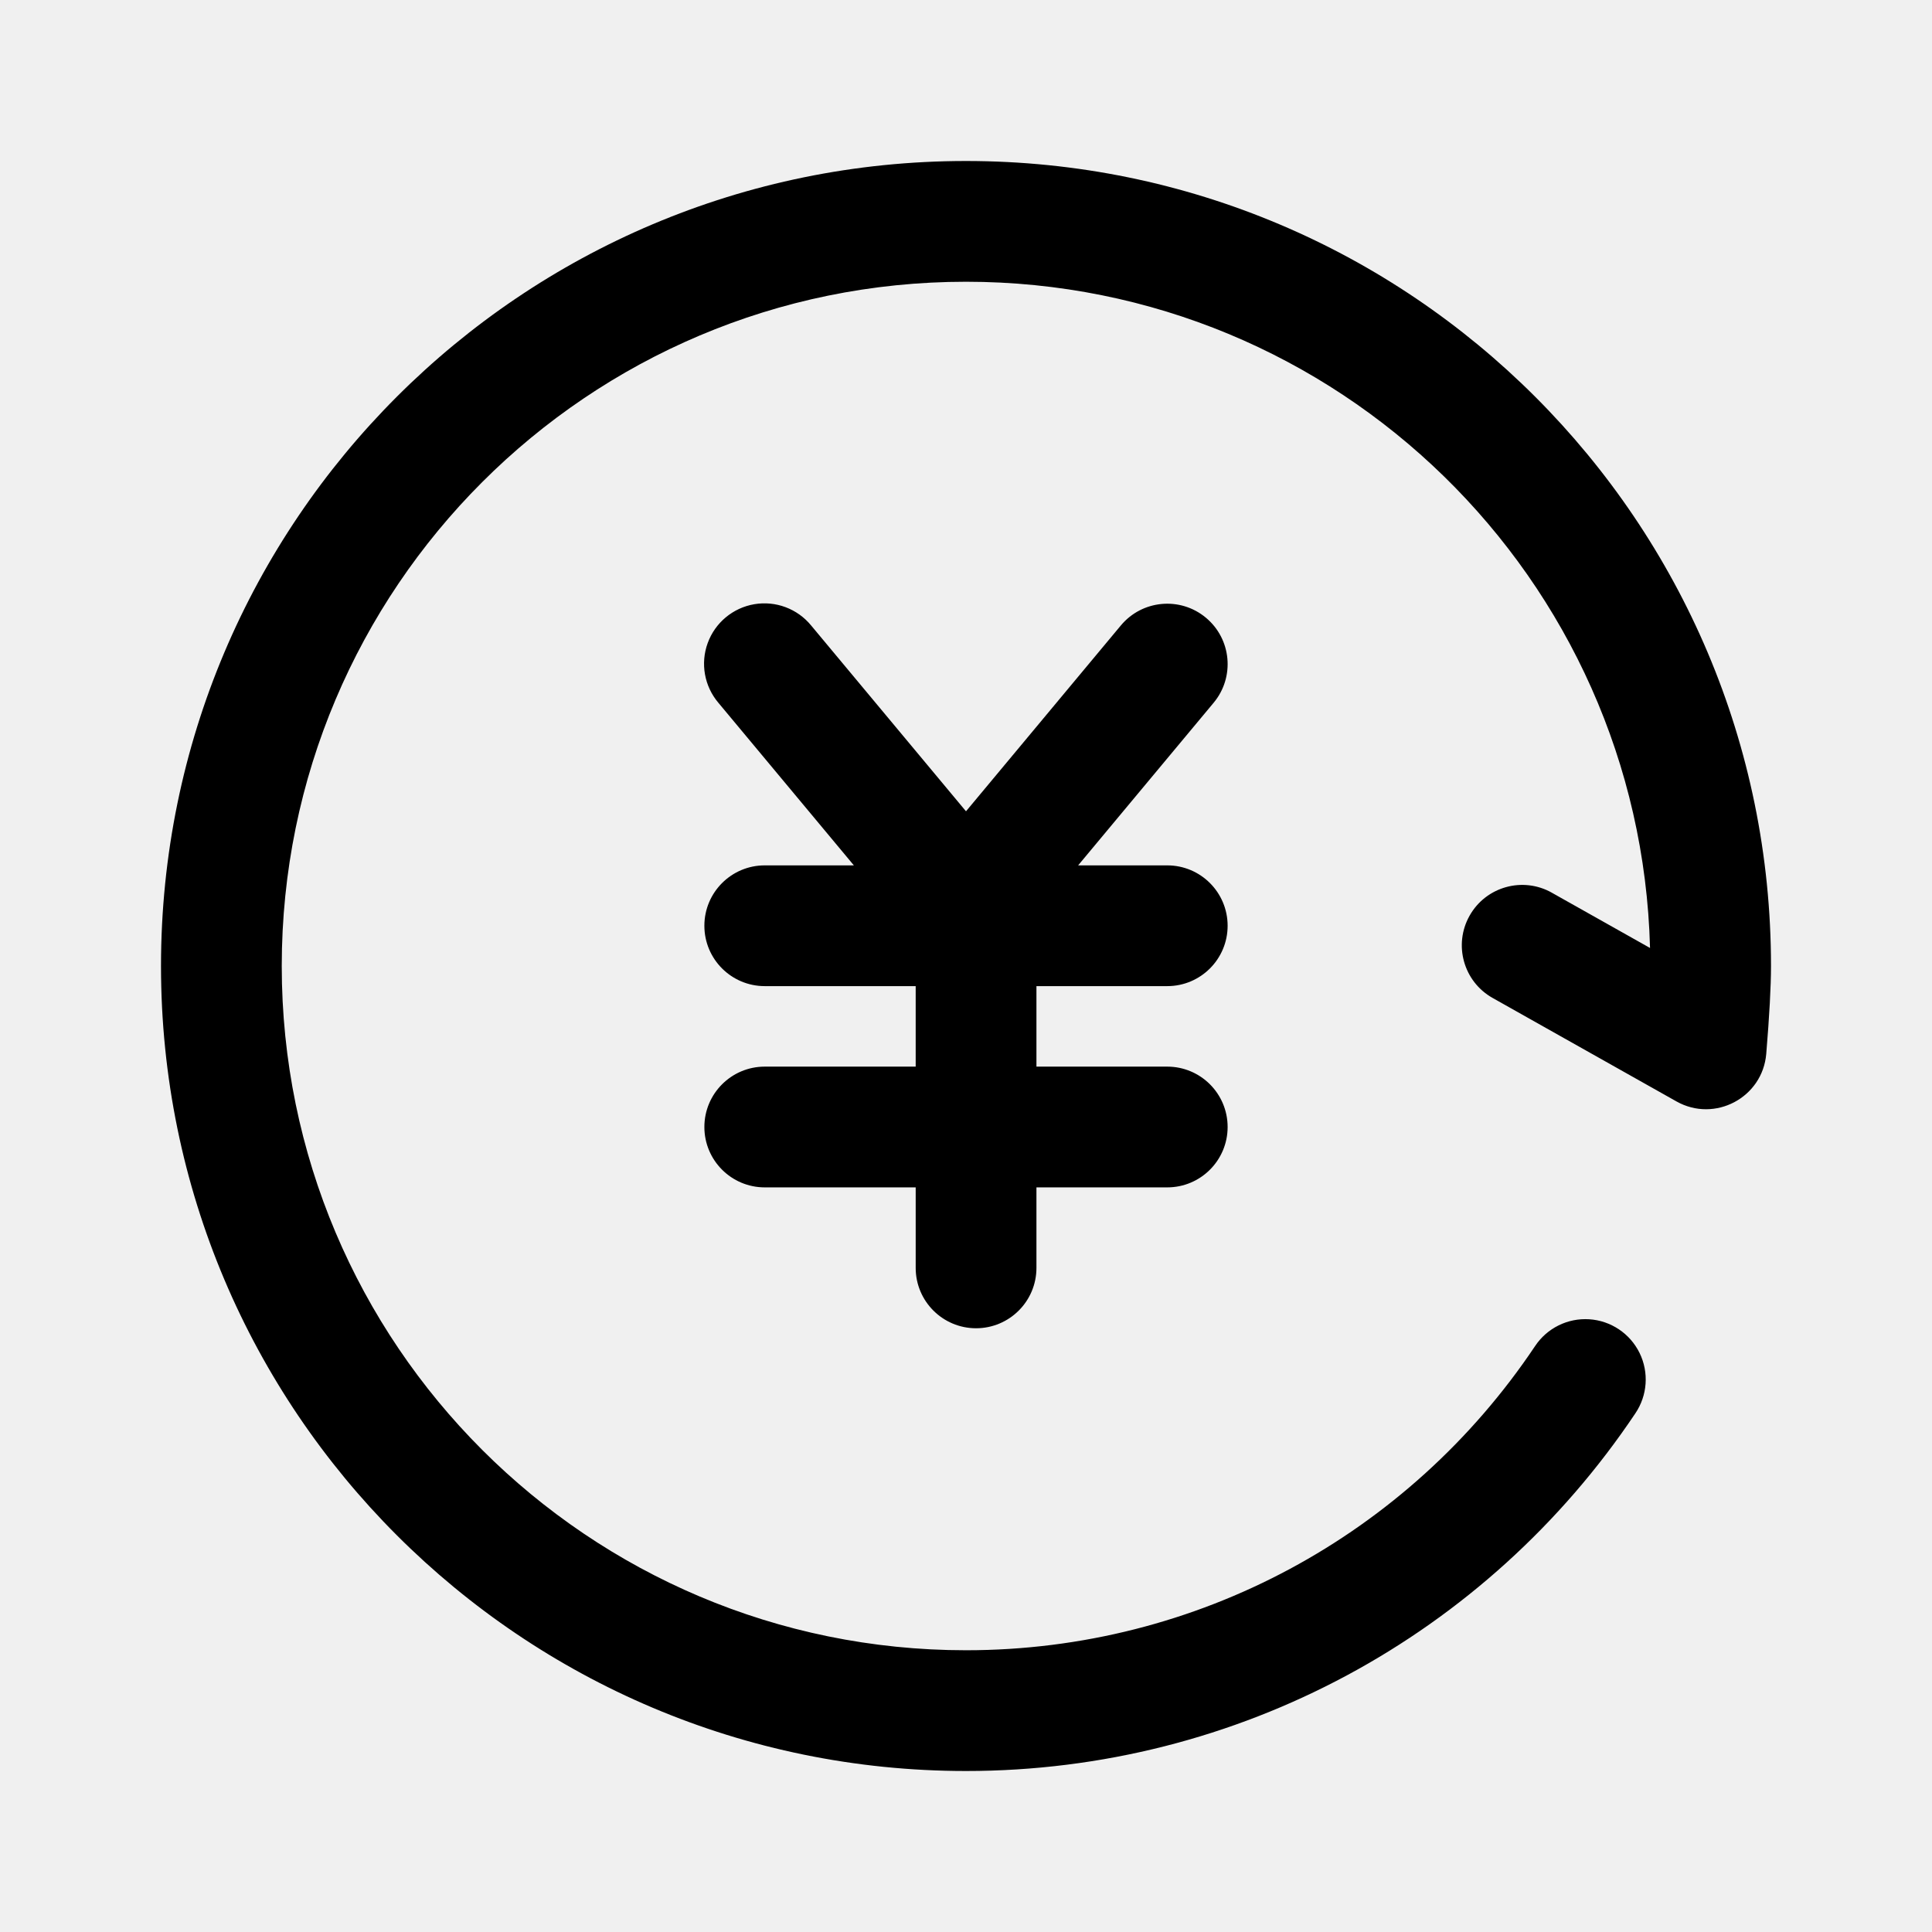
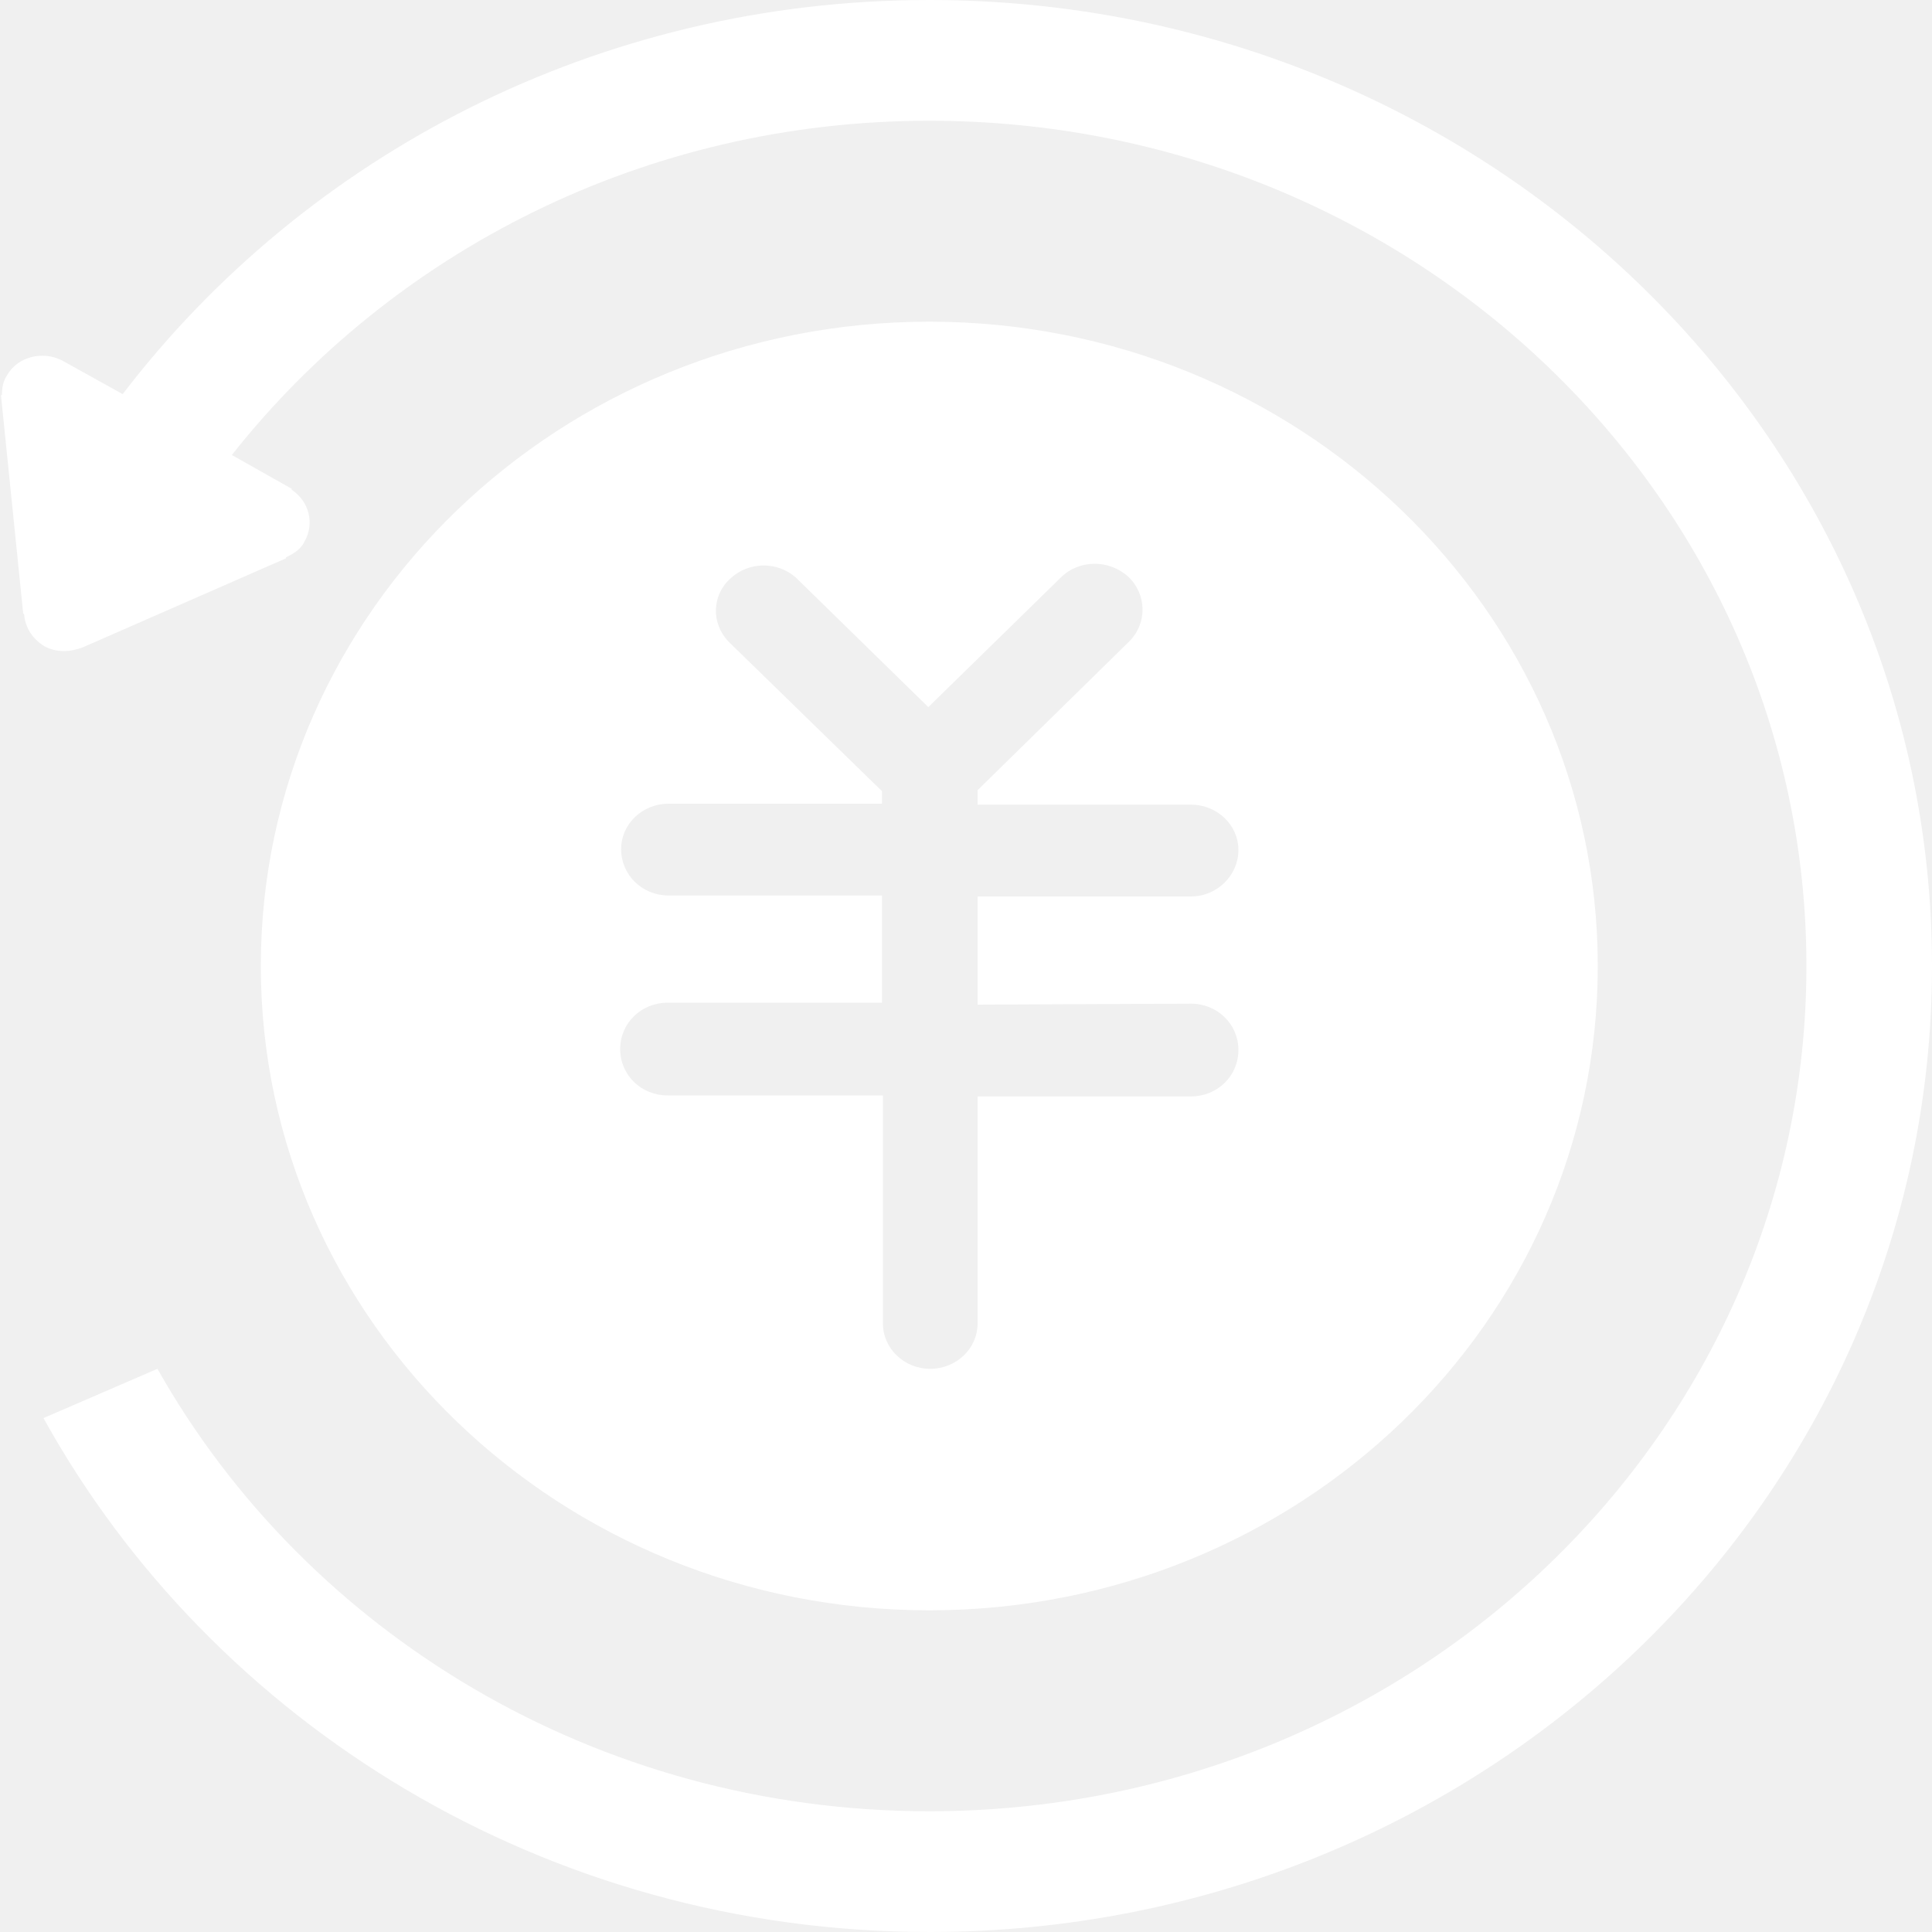
- <svg xmlns="http://www.w3.org/2000/svg" t="1662601331456" class="icon" viewBox="0 0 1024 1024" version="1.1" p-id="1672" width="200" height="200">
-   <path d="M485.333 565.333v-42.667H405.333a32 32 0 1 1 0-64h47.232l-71.819-86.187a32 32 0 1 1 49.173-40.96L512 430.005l82.08-98.507a32 32 0 1 1 49.173 40.981L571.435 458.667H618.667a32 32 0 1 1 0 64h-69.333v42.667H618.667a32 32 0 1 1 0 64h-69.333v42.667a32 32 0 0 1-64 0v-42.667H405.333a32 32 0 1 1 0-64h80z m337.163-92.181l52.053 29.291C869.461 306.56 709.099 149.333 512 149.333c-200.299 0-362.667 162.368-362.667 362.667s162.368 362.667 362.667 362.667c122.539 0 234.645-61.195 301.579-161.152a32 32 0 1 1 53.173 35.616C788.064 866.635 656.117 938.667 512 938.667 276.363 938.667 85.333 747.637 85.333 512S276.363 85.333 512 85.333s426.667 191.029 426.667 426.667c0 10.955-0.853 26.357-2.517 46.528-1.931 23.243-27.275 36.683-47.595 25.248l-97.451-54.848a32 32 0 1 1 31.392-55.787z" p-id="1673" />
+ <svg xmlns="http://www.w3.org/2000/svg" t="1662608036654" class="icon" viewBox="0 0 1024 1024" version="1.1" p-id="37244" width="32" height="32">
+   <path d="M492.544 170.496C296.96 170.496 138.24 323.584 138.24 512s158.72 341.504 354.304 341.504 354.304-152.576 354.304-341.504c0-188.416-158.72-341.504-354.304-341.504z m138.752 361.472c13.824 0 25.088 10.752 25.088 24.576s-11.264 24.576-25.088 24.576h-113.152V701.44c0 13.312-11.264 24.064-25.088 24.064s-25.088-10.752-25.088-24.064v-120.832H353.792c-13.824 0-25.088-10.752-25.088-24.576s11.264-24.576 25.088-24.576h113.664V474.624H354.304c-13.824 0-25.088-10.752-25.088-24.576 0-13.312 11.264-24.064 25.088-24.064h113.152v-6.656L386.56 340.48l-0.512-0.512c-9.216-9.728-8.704-24.576 1.024-33.28 9.728-9.216 25.088-9.216 34.816-0.512l0.512 0.512 69.632 68.096 70.144-68.608c9.728-9.728 25.6-9.728 35.84-0.512 9.728 9.216 10.24 24.576 0.512 34.304l-80.384 78.848v7.68h113.152c13.824 0 25.088 10.752 25.088 24.064s-11.264 24.576-25.088 24.576h-113.152V532.48l113.152-0.512zM492.544 0C316.928 0 161.792 82.432 65.024 208.896l-32.256-17.92c-10.24-5.12-23.552-2.048-29.184 8.192-2.048 3.072-2.56 6.656-2.56 10.24H0.512l11.776 115.712 0.512 0.512c0.512 6.656 4.096 12.8 10.752 16.896 6.656 3.584 13.824 3.072 20.48 0.512l107.52-47.104v-0.512c4.096-2.048 7.68-4.096 9.728-8.192 5.632-9.728 2.56-21.504-6.656-27.648v-0.512L122.88 241.152c84.992-107.52 218.624-177.152 369.664-177.152 257.024 0 464.896 200.704 464.896 448s-207.872 448-464.896 448c-176.64 0-330.24-94.72-409.088-234.496l-60.416 26.112C112.64 913.408 289.28 1024 492.544 1024c293.376 0 531.456-229.376 531.456-512S785.92 0 492.544 0z" p-id="37245" fill="#ffffff" />
</svg>
